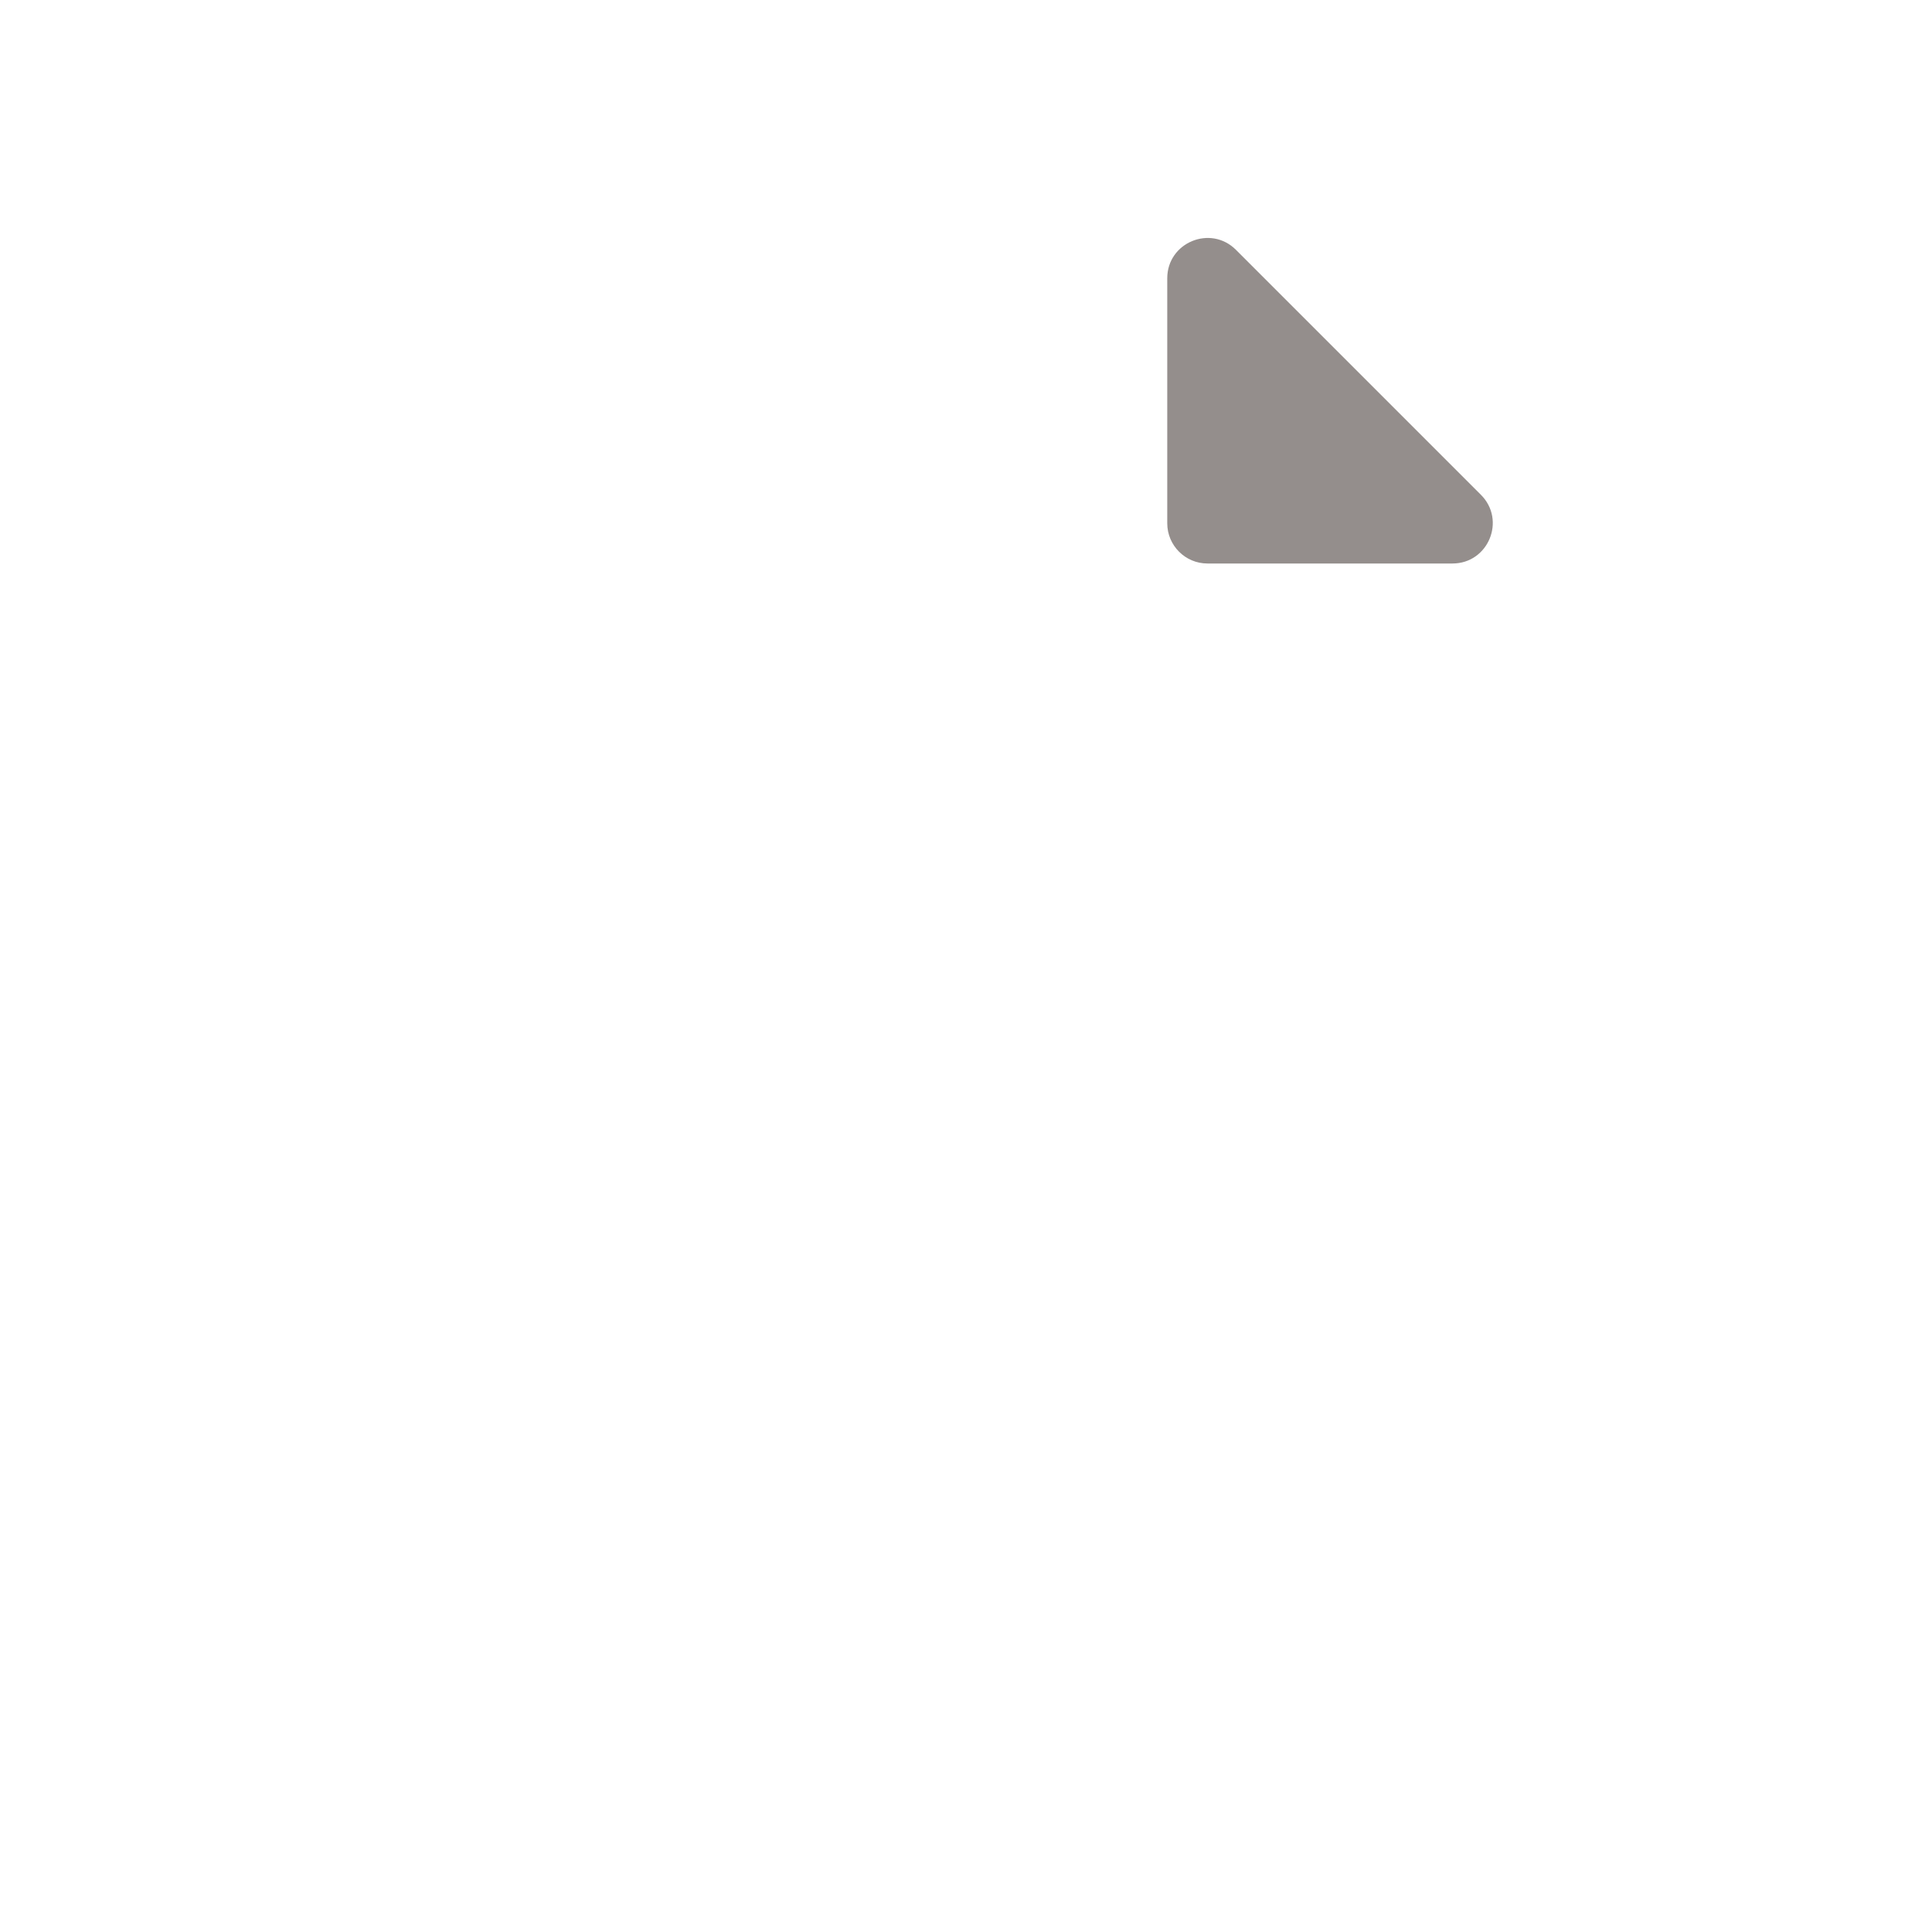
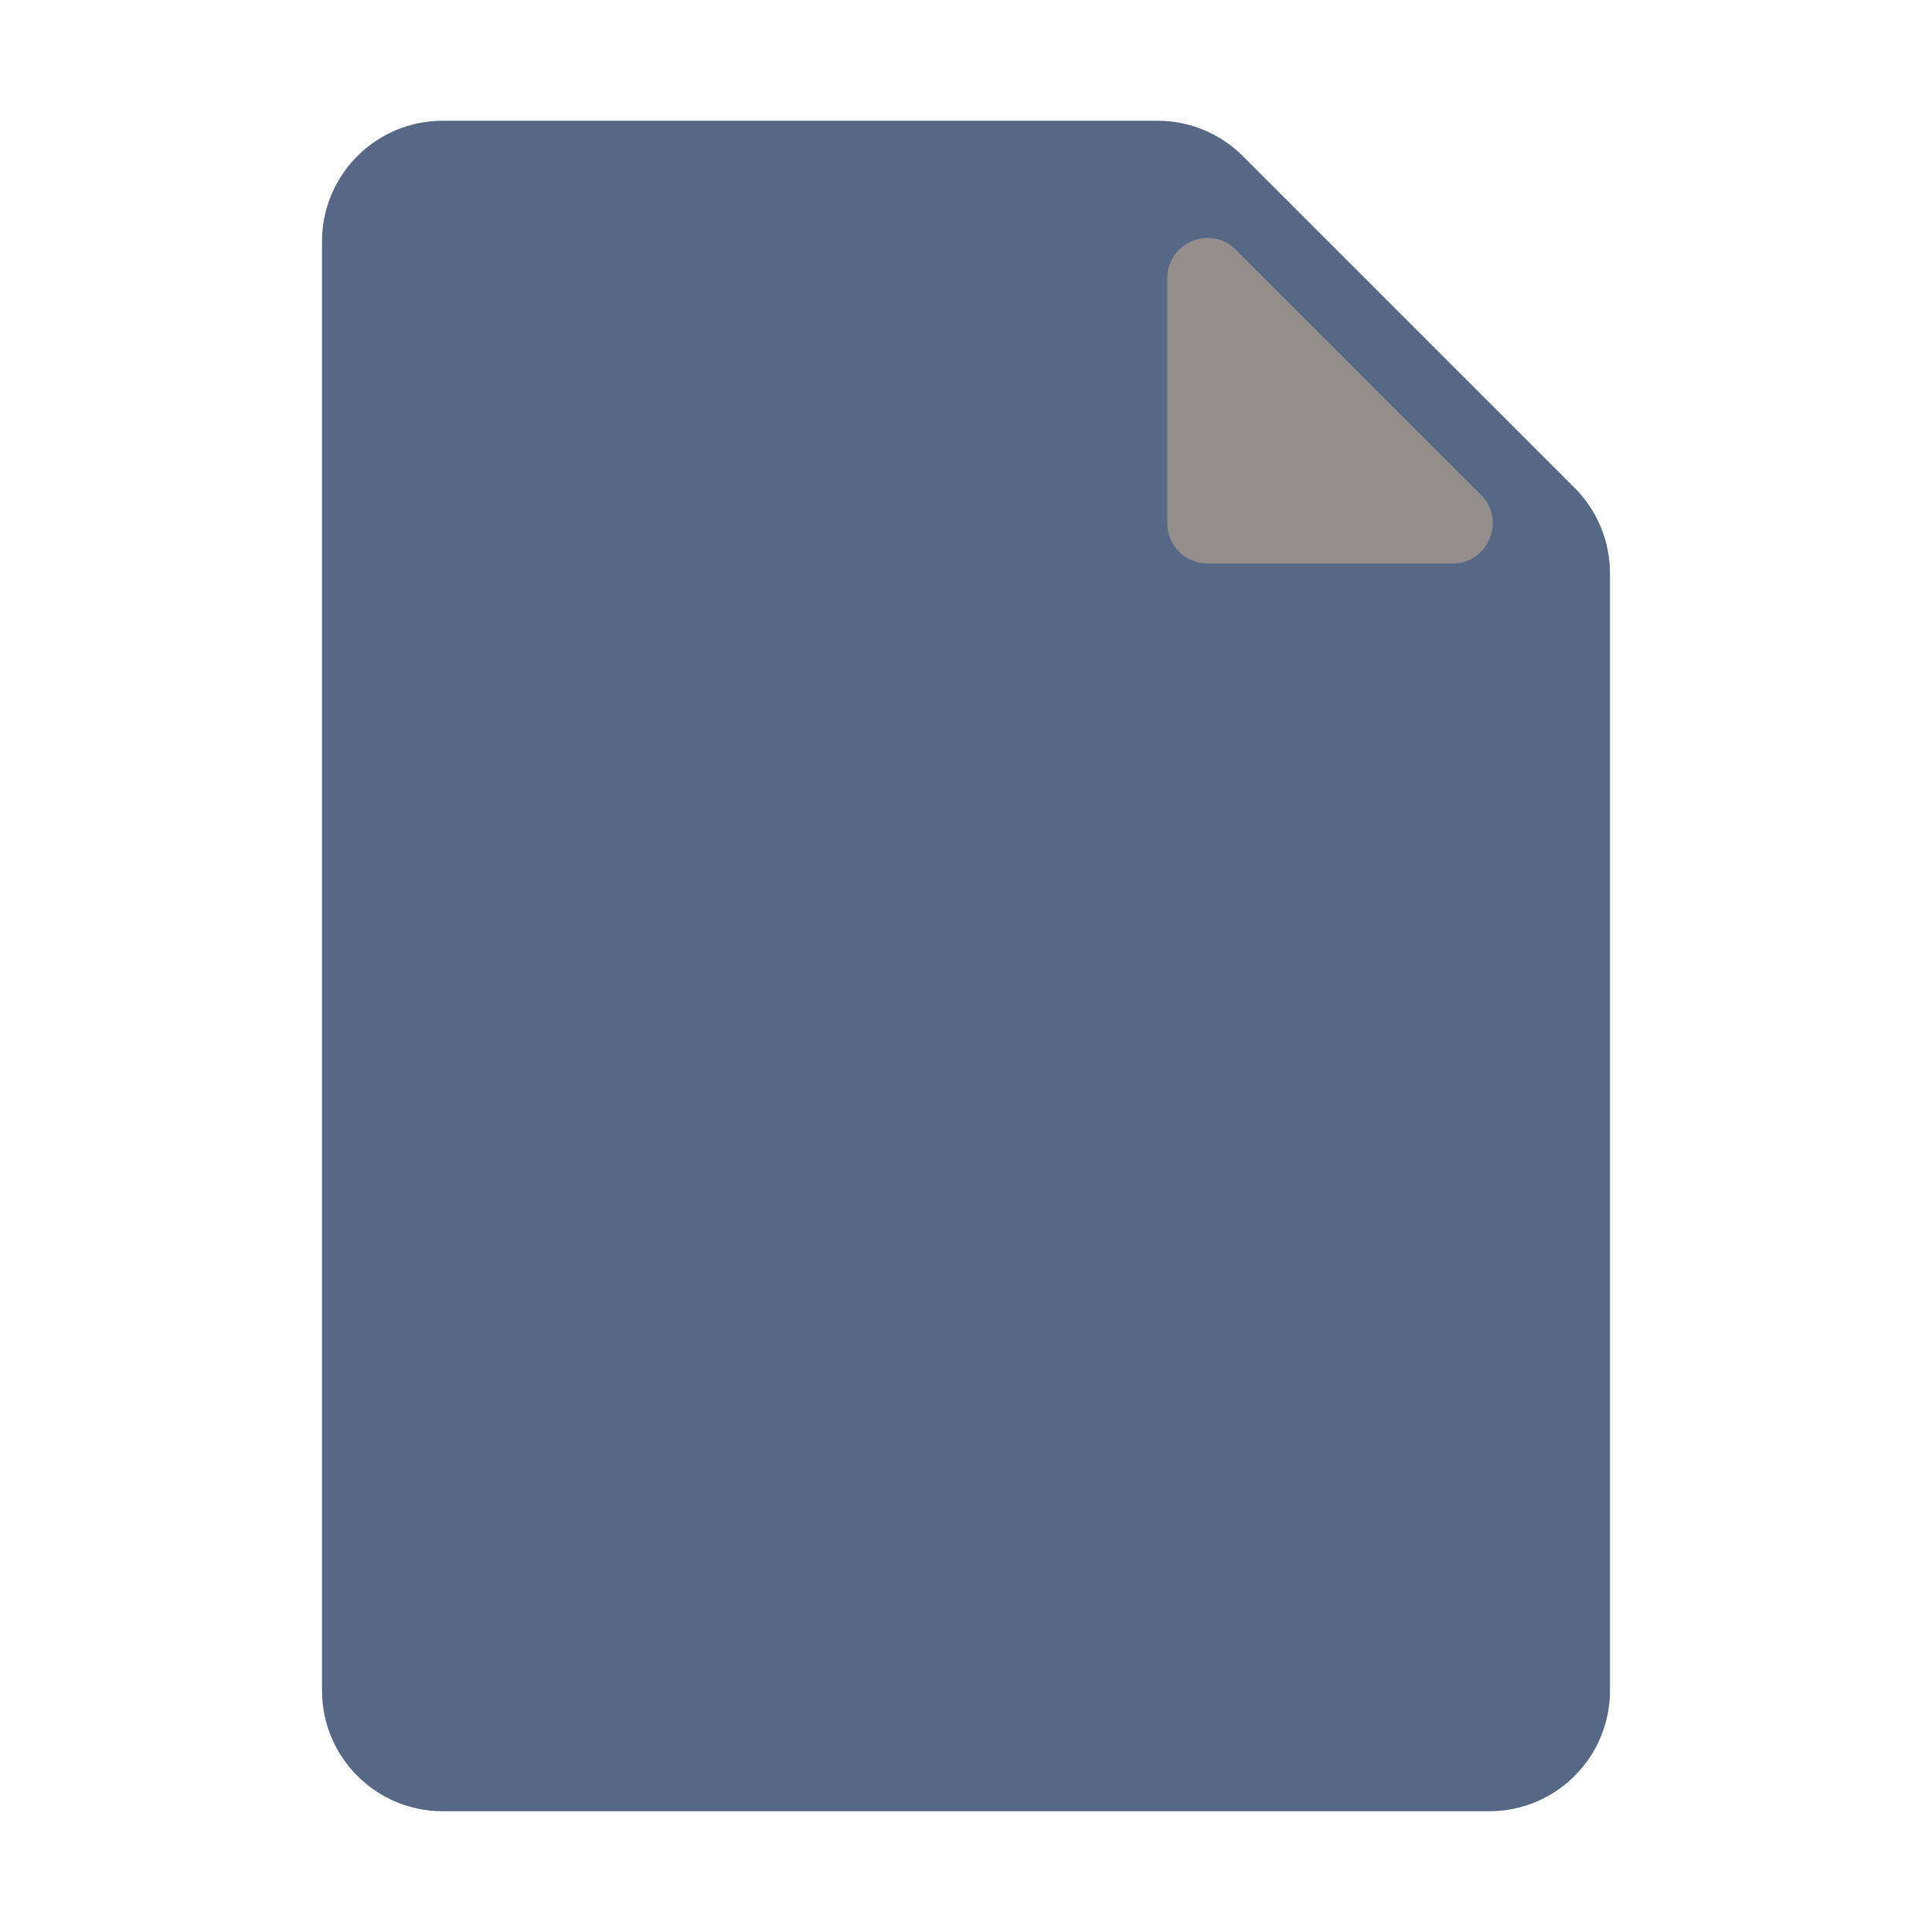
<svg xmlns="http://www.w3.org/2000/svg" width="48" height="48" viewBox="0 0 48 48" fill="none">
-   <path d="M40 42C40 43.657 38.657 45 37 45H11C9.343 45 8 43.657 8 42V6C8 4.343 9.343 3 11 3H28.757C29.553 3 30.316 3.316 30.879 3.879L39.121 12.121C39.684 12.684 40 13.447 40 14.243V42Z" fill="rgba(255, 255, 255, 0.3)" />
+   <path d="M40 42C40 43.657 38.657 45 37 45H11C9.343 45 8 43.657 8 42V6C8 4.343 9.343 3 11 3H28.757C29.553 3 30.316 3.316 30.879 3.879L39.121 12.121C39.684 12.684 40 13.447 40 14.243V42Z" fill="#566885" />
  <path d="M36.793 12.293C37.423 12.923 36.977 14 36.086 14H30C29.448 14 29 13.552 29 13V6.914C29 6.023 30.077 5.577 30.707 6.207L36.793 12.293Z" fill="#948E8C" />
</svg>
